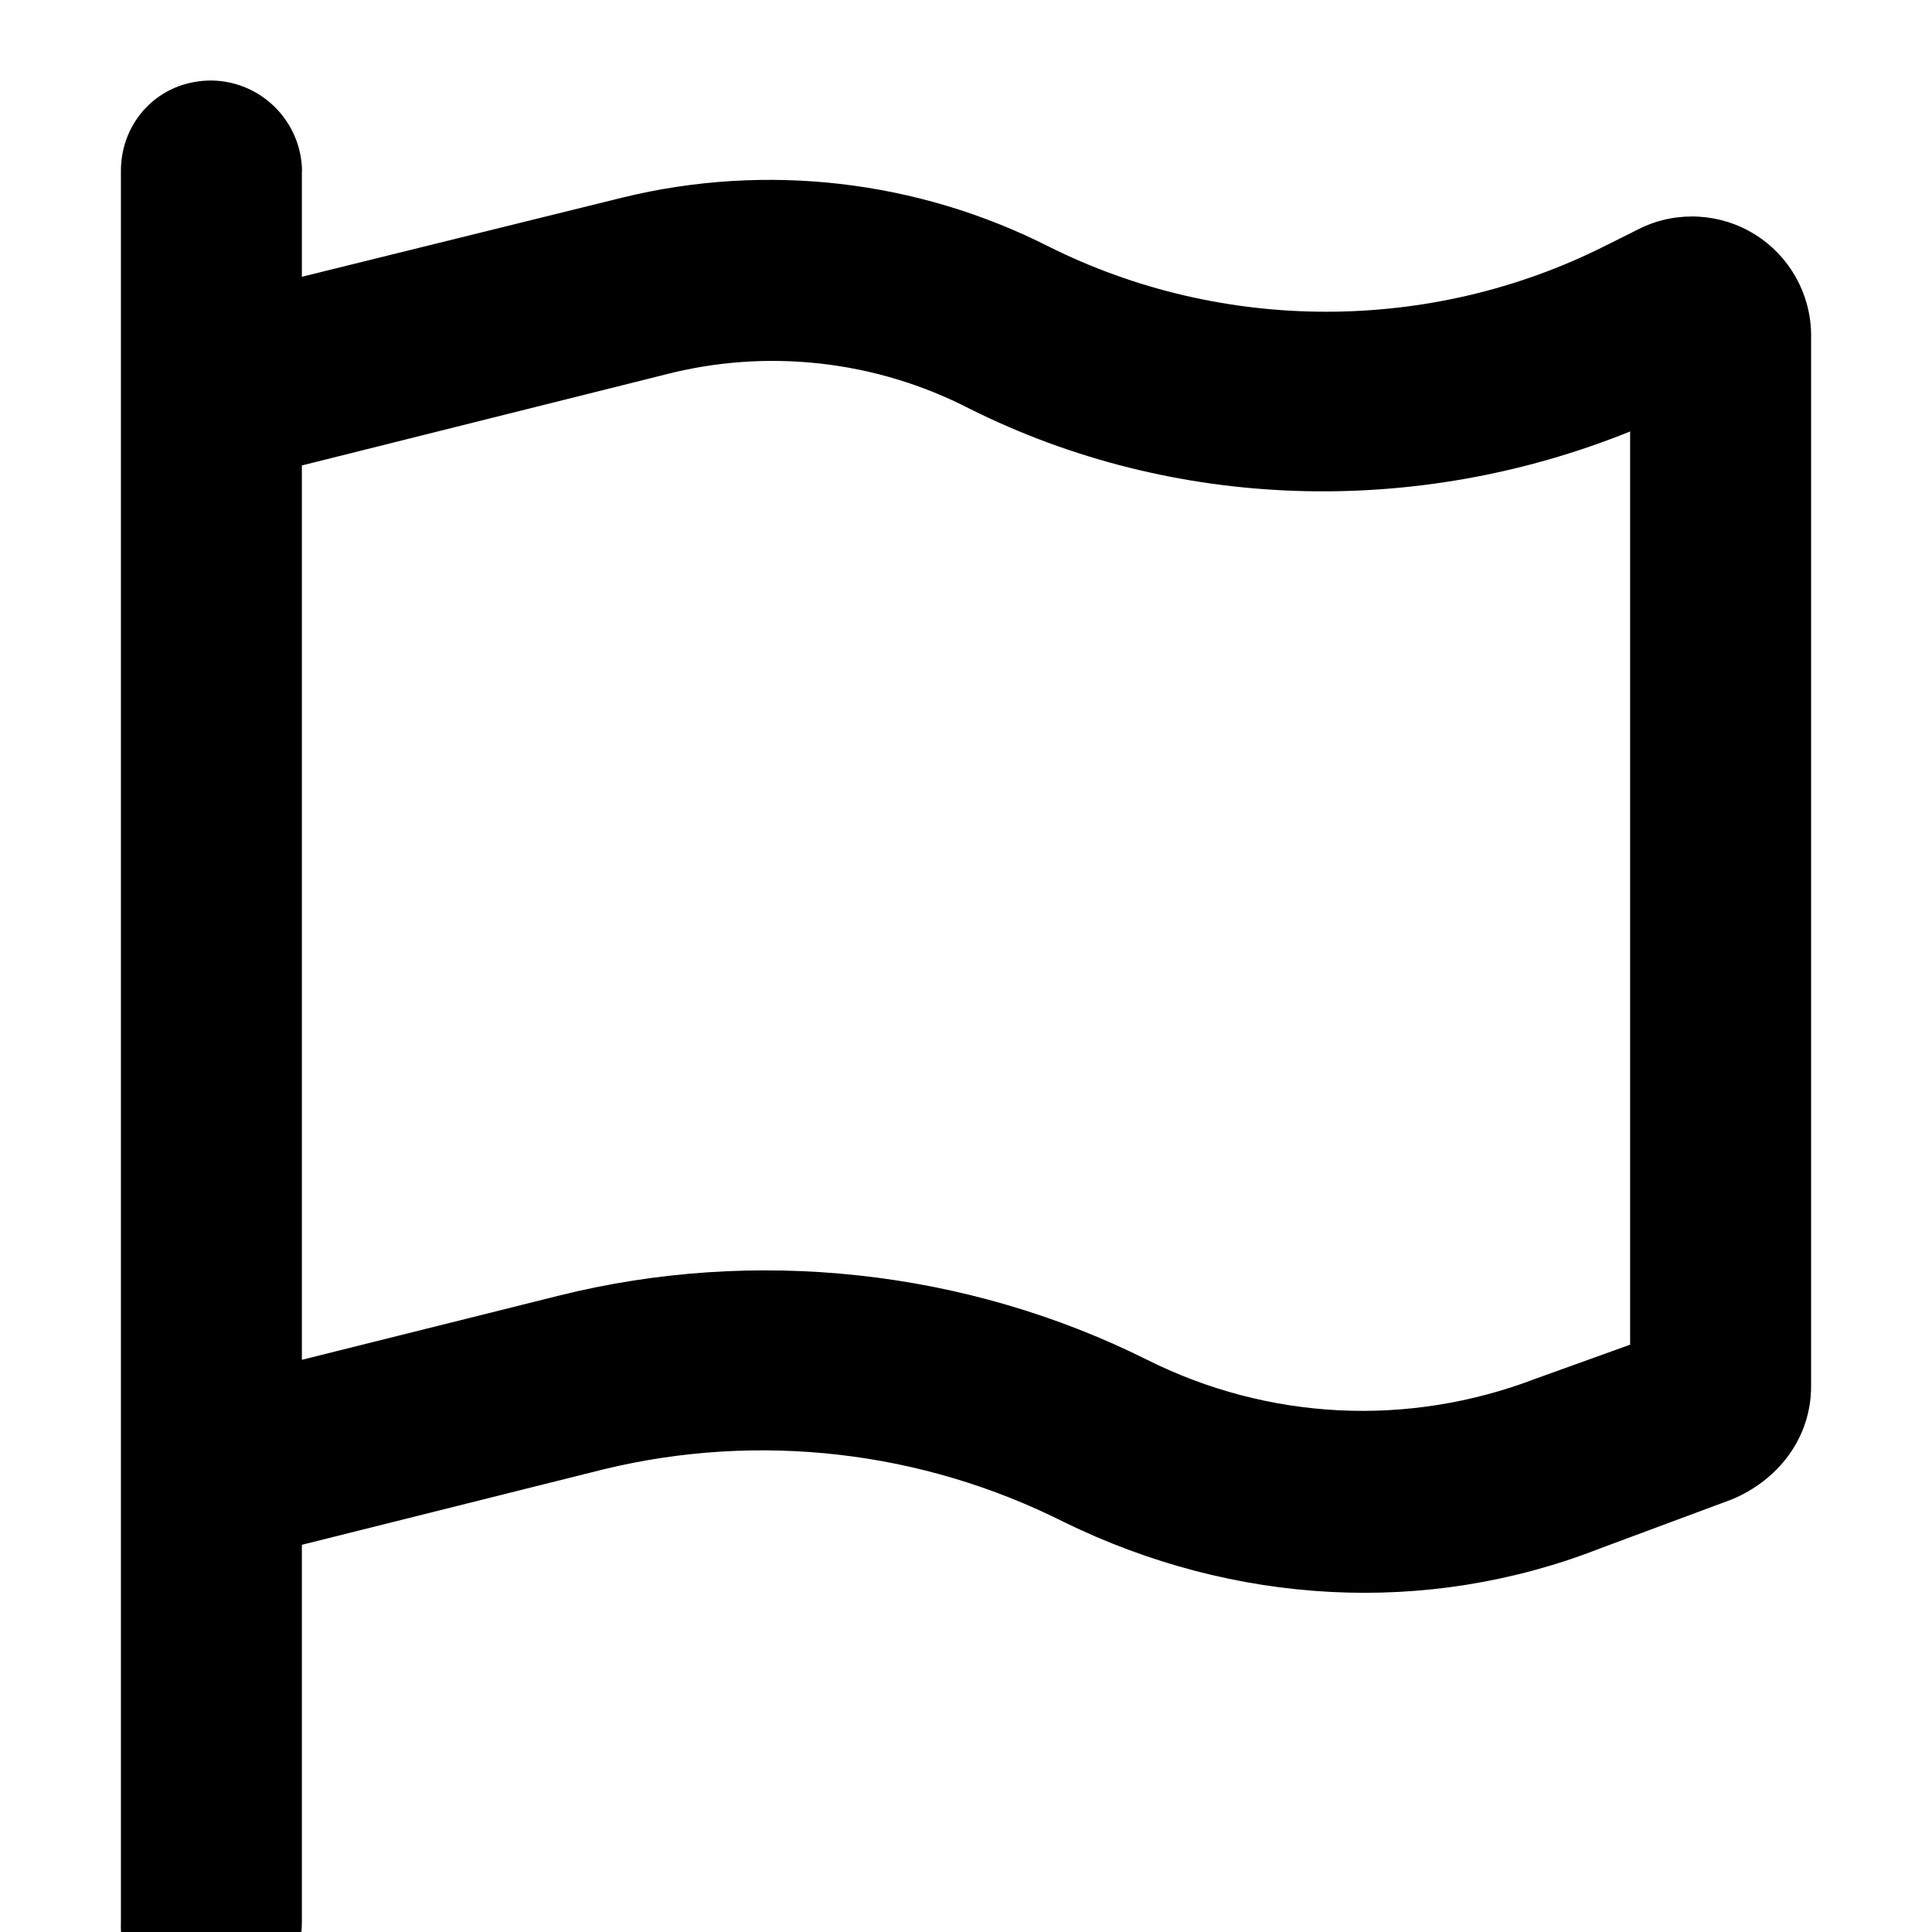
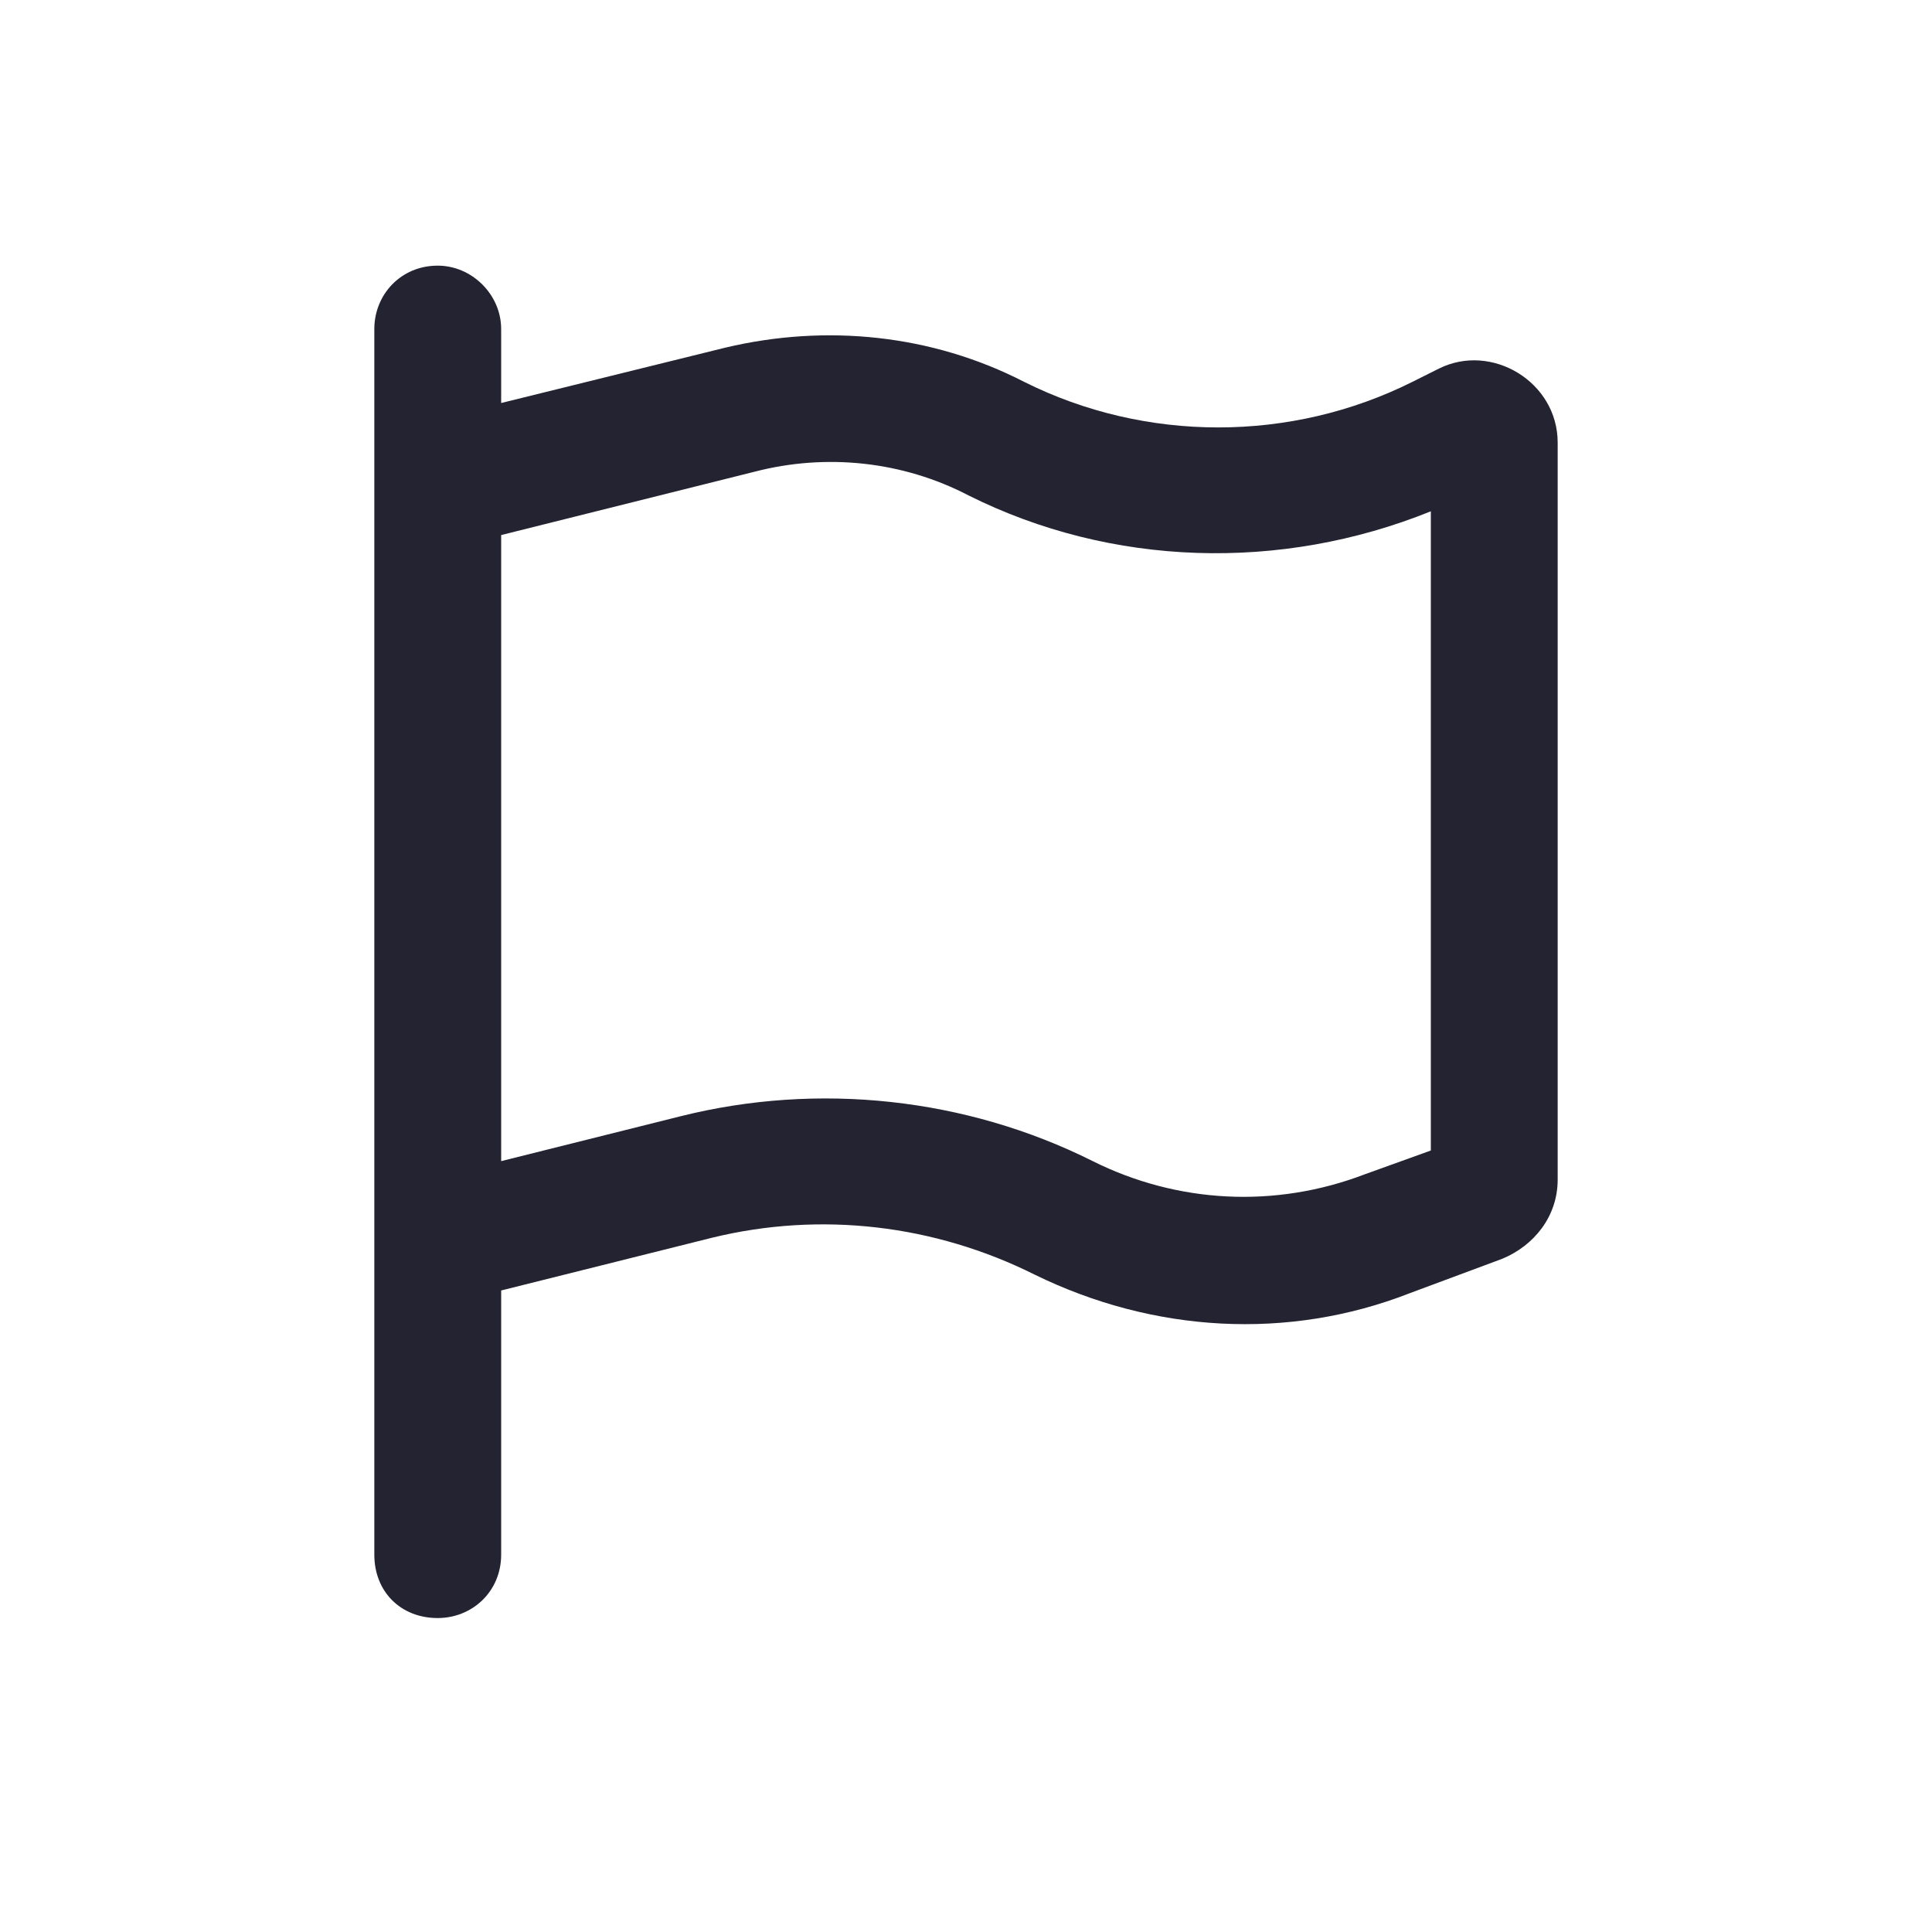
- <svg xmlns="http://www.w3.org/2000/svg" viewBox="0 0 12 12">
-   <path d="M1.875 1.063v.656l1.992-.492a3.84 3.84 0 0 1 2.648.305c1.078.539 2.367.539 3.445 0l.234-.117a.74.74 0 0 1 1.055.656v6.539c0 .328-.211.586-.492.703l-.82.305c-1.078.422-2.273.352-3.328-.164a4.17 4.17 0 0 0-2.859-.328l-1.875.469v2.344c0 .328-.258.563-.562.563a.54.54 0 0 1-.562-.562V9.875 8.727 2v-.937C.75.758.984.5 1.313.5a.57.57 0 0 1 .563.563zm0 1.828v5.555l1.594-.398c1.219-.305 2.531-.164 3.656.398.75.375 1.617.422 2.414.117l.586-.211V2.68c-1.336.539-2.836.492-4.102-.141a2.67 2.67 0 0 0-1.898-.211l-2.25.563z" />
+ <svg xmlns="http://www.w3.org/2000/svg" preserveAspectRatio="none" overflow="visible" style="display: block;" width="20" height="20" viewBox="0 0 20 20" fill="none">
+   <g id="Icons/Regular/fa-flag">
+     <path id="Icon" d="M5.188 3.406V4.172L7.512 3.598C8.551 3.352 9.645 3.461 10.602 3.953C11.859 4.582 13.363 4.582 14.621 3.953L14.895 3.816C15.441 3.543 16.125 3.953 16.125 4.582V12.211C16.125 12.594 15.879 12.895 15.551 13.031L14.594 13.387C13.336 13.879 11.941 13.797 10.711 13.195C9.672 12.676 8.496 12.539 7.375 12.812L5.188 13.359V16.094C5.188 16.477 4.887 16.75 4.531 16.75C4.148 16.75 3.875 16.477 3.875 16.094V13.688V12.348V4.5V3.406C3.875 3.051 4.148 2.75 4.531 2.75C4.887 2.75 5.188 3.051 5.188 3.406ZM5.188 5.539V12.02L7.047 11.555C8.469 11.199 10 11.363 11.312 12.02C12.188 12.457 13.199 12.512 14.129 12.156L14.812 11.91V5.293C13.254 5.922 11.504 5.867 10.027 5.129C9.344 4.773 8.551 4.691 7.812 4.883L5.188 5.539Z" fill="#232332" />
+   </g>
</svg>
